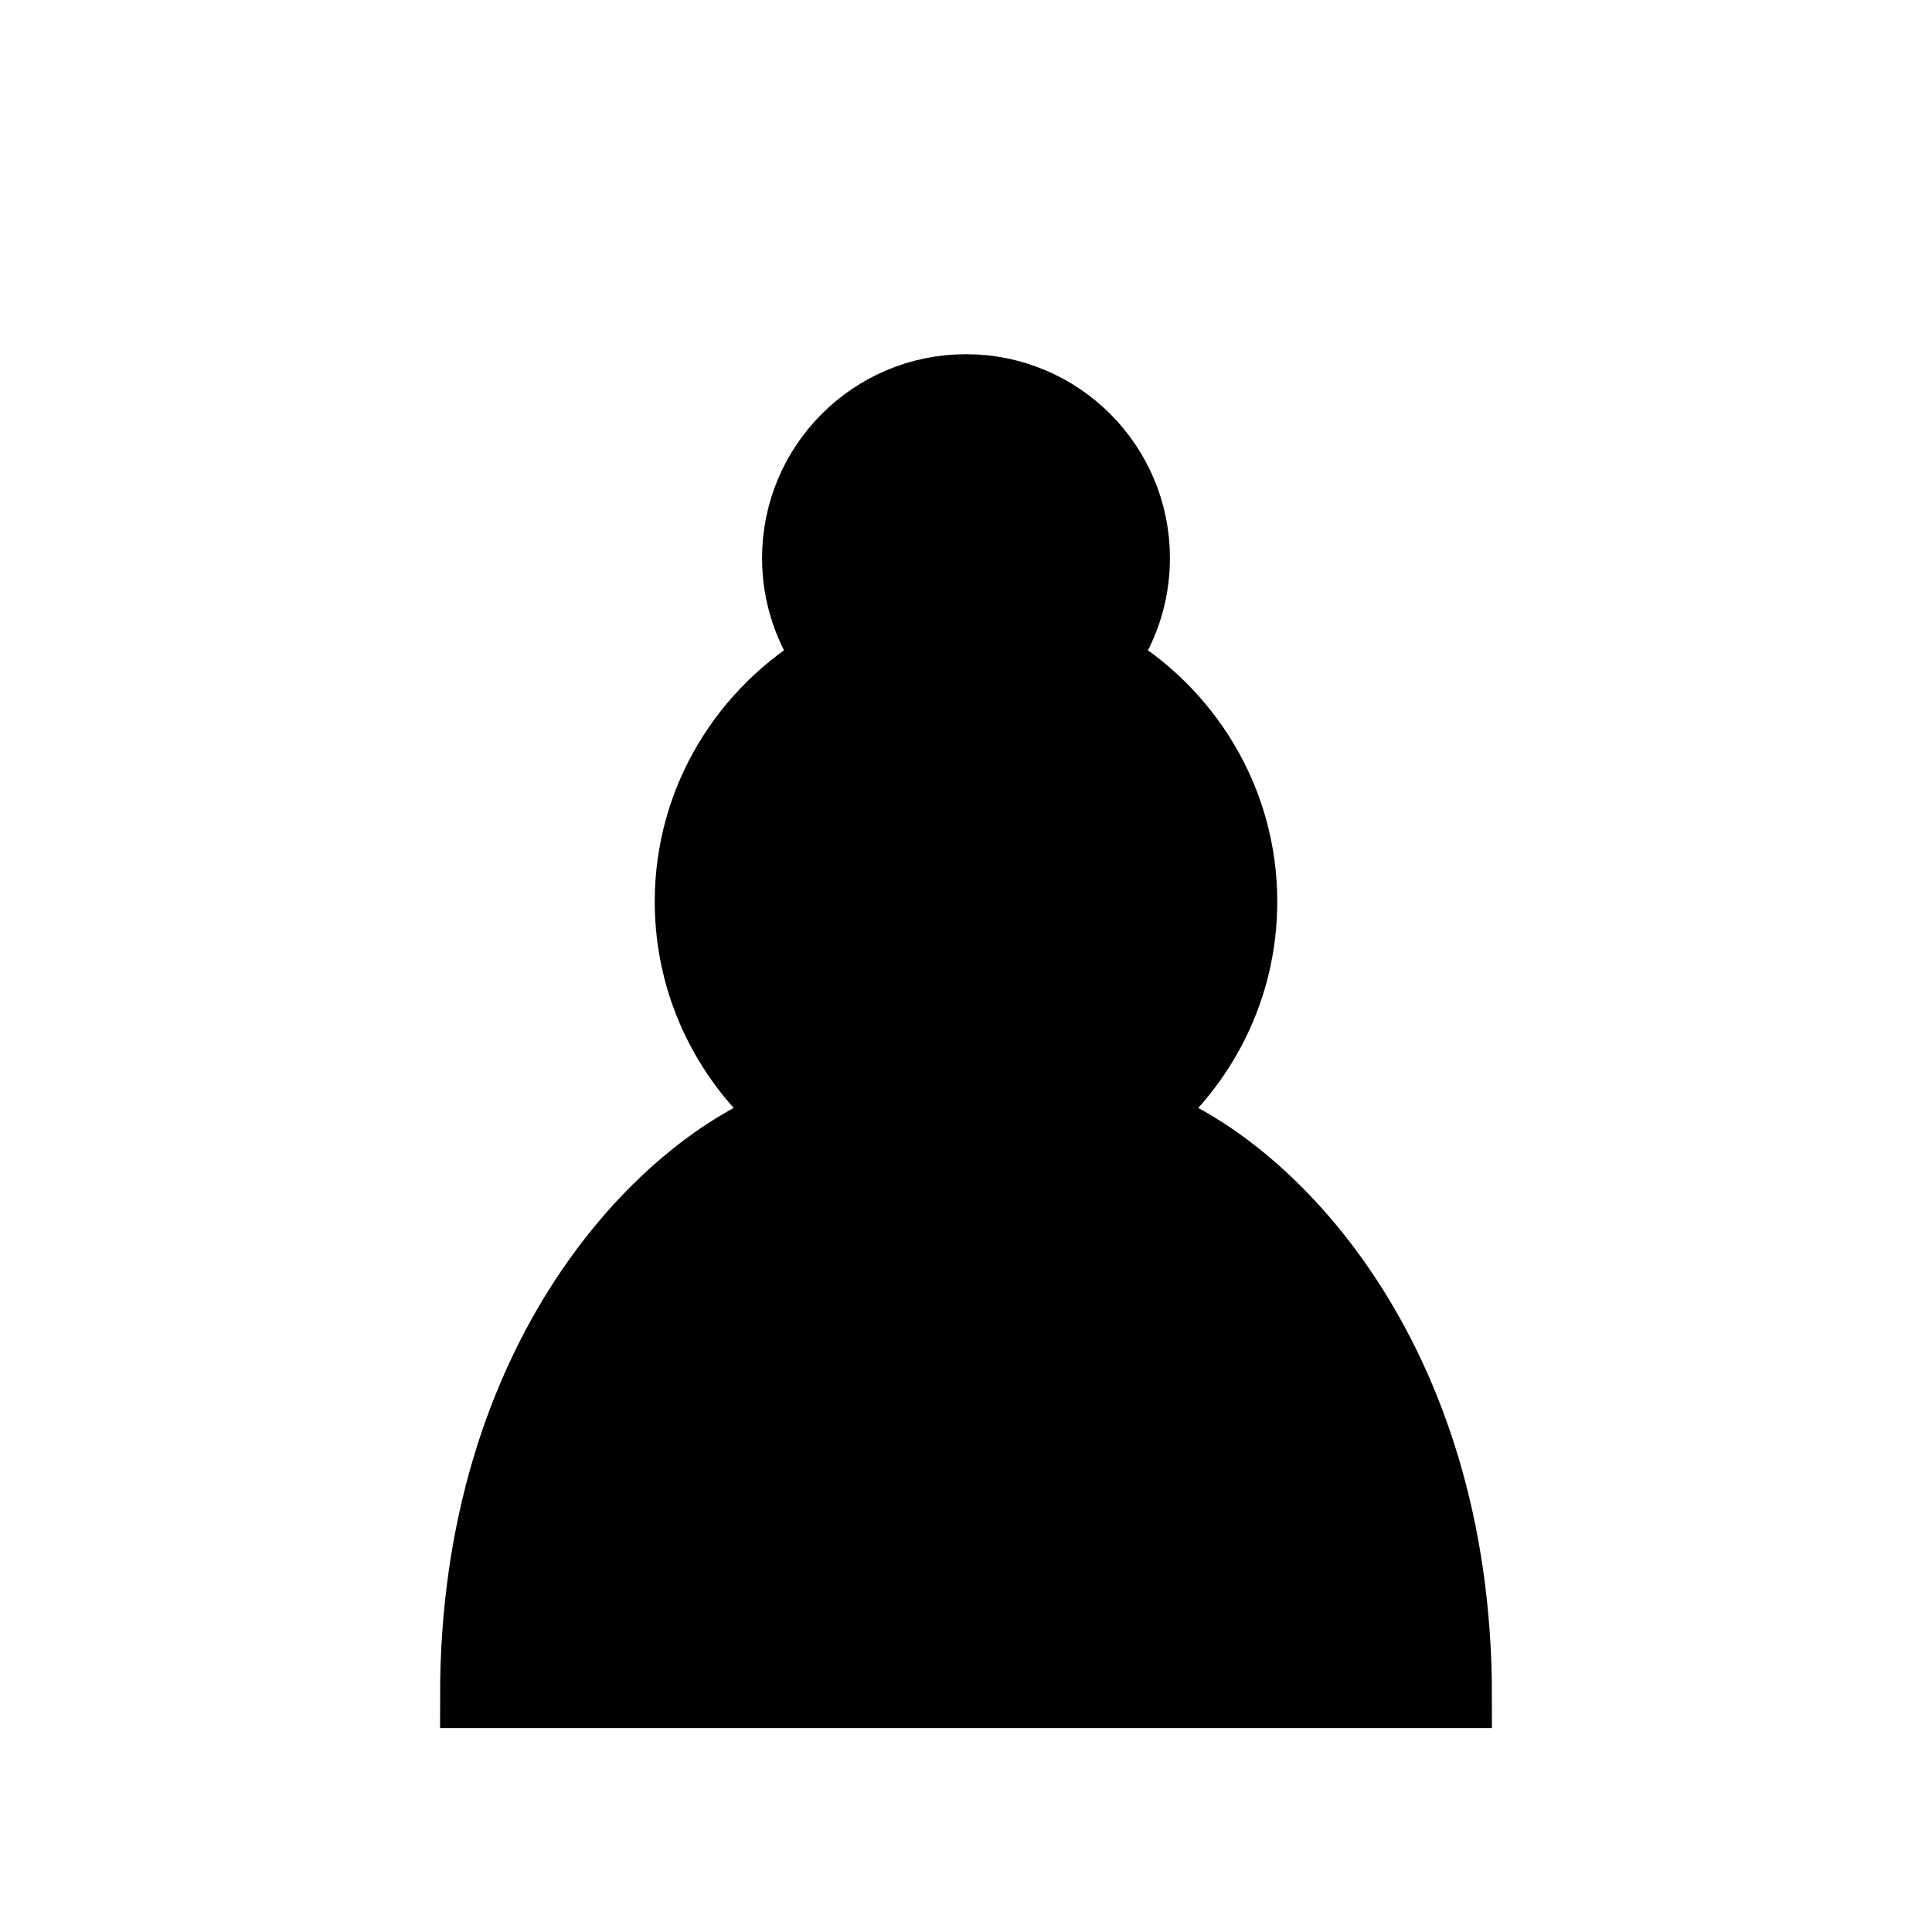
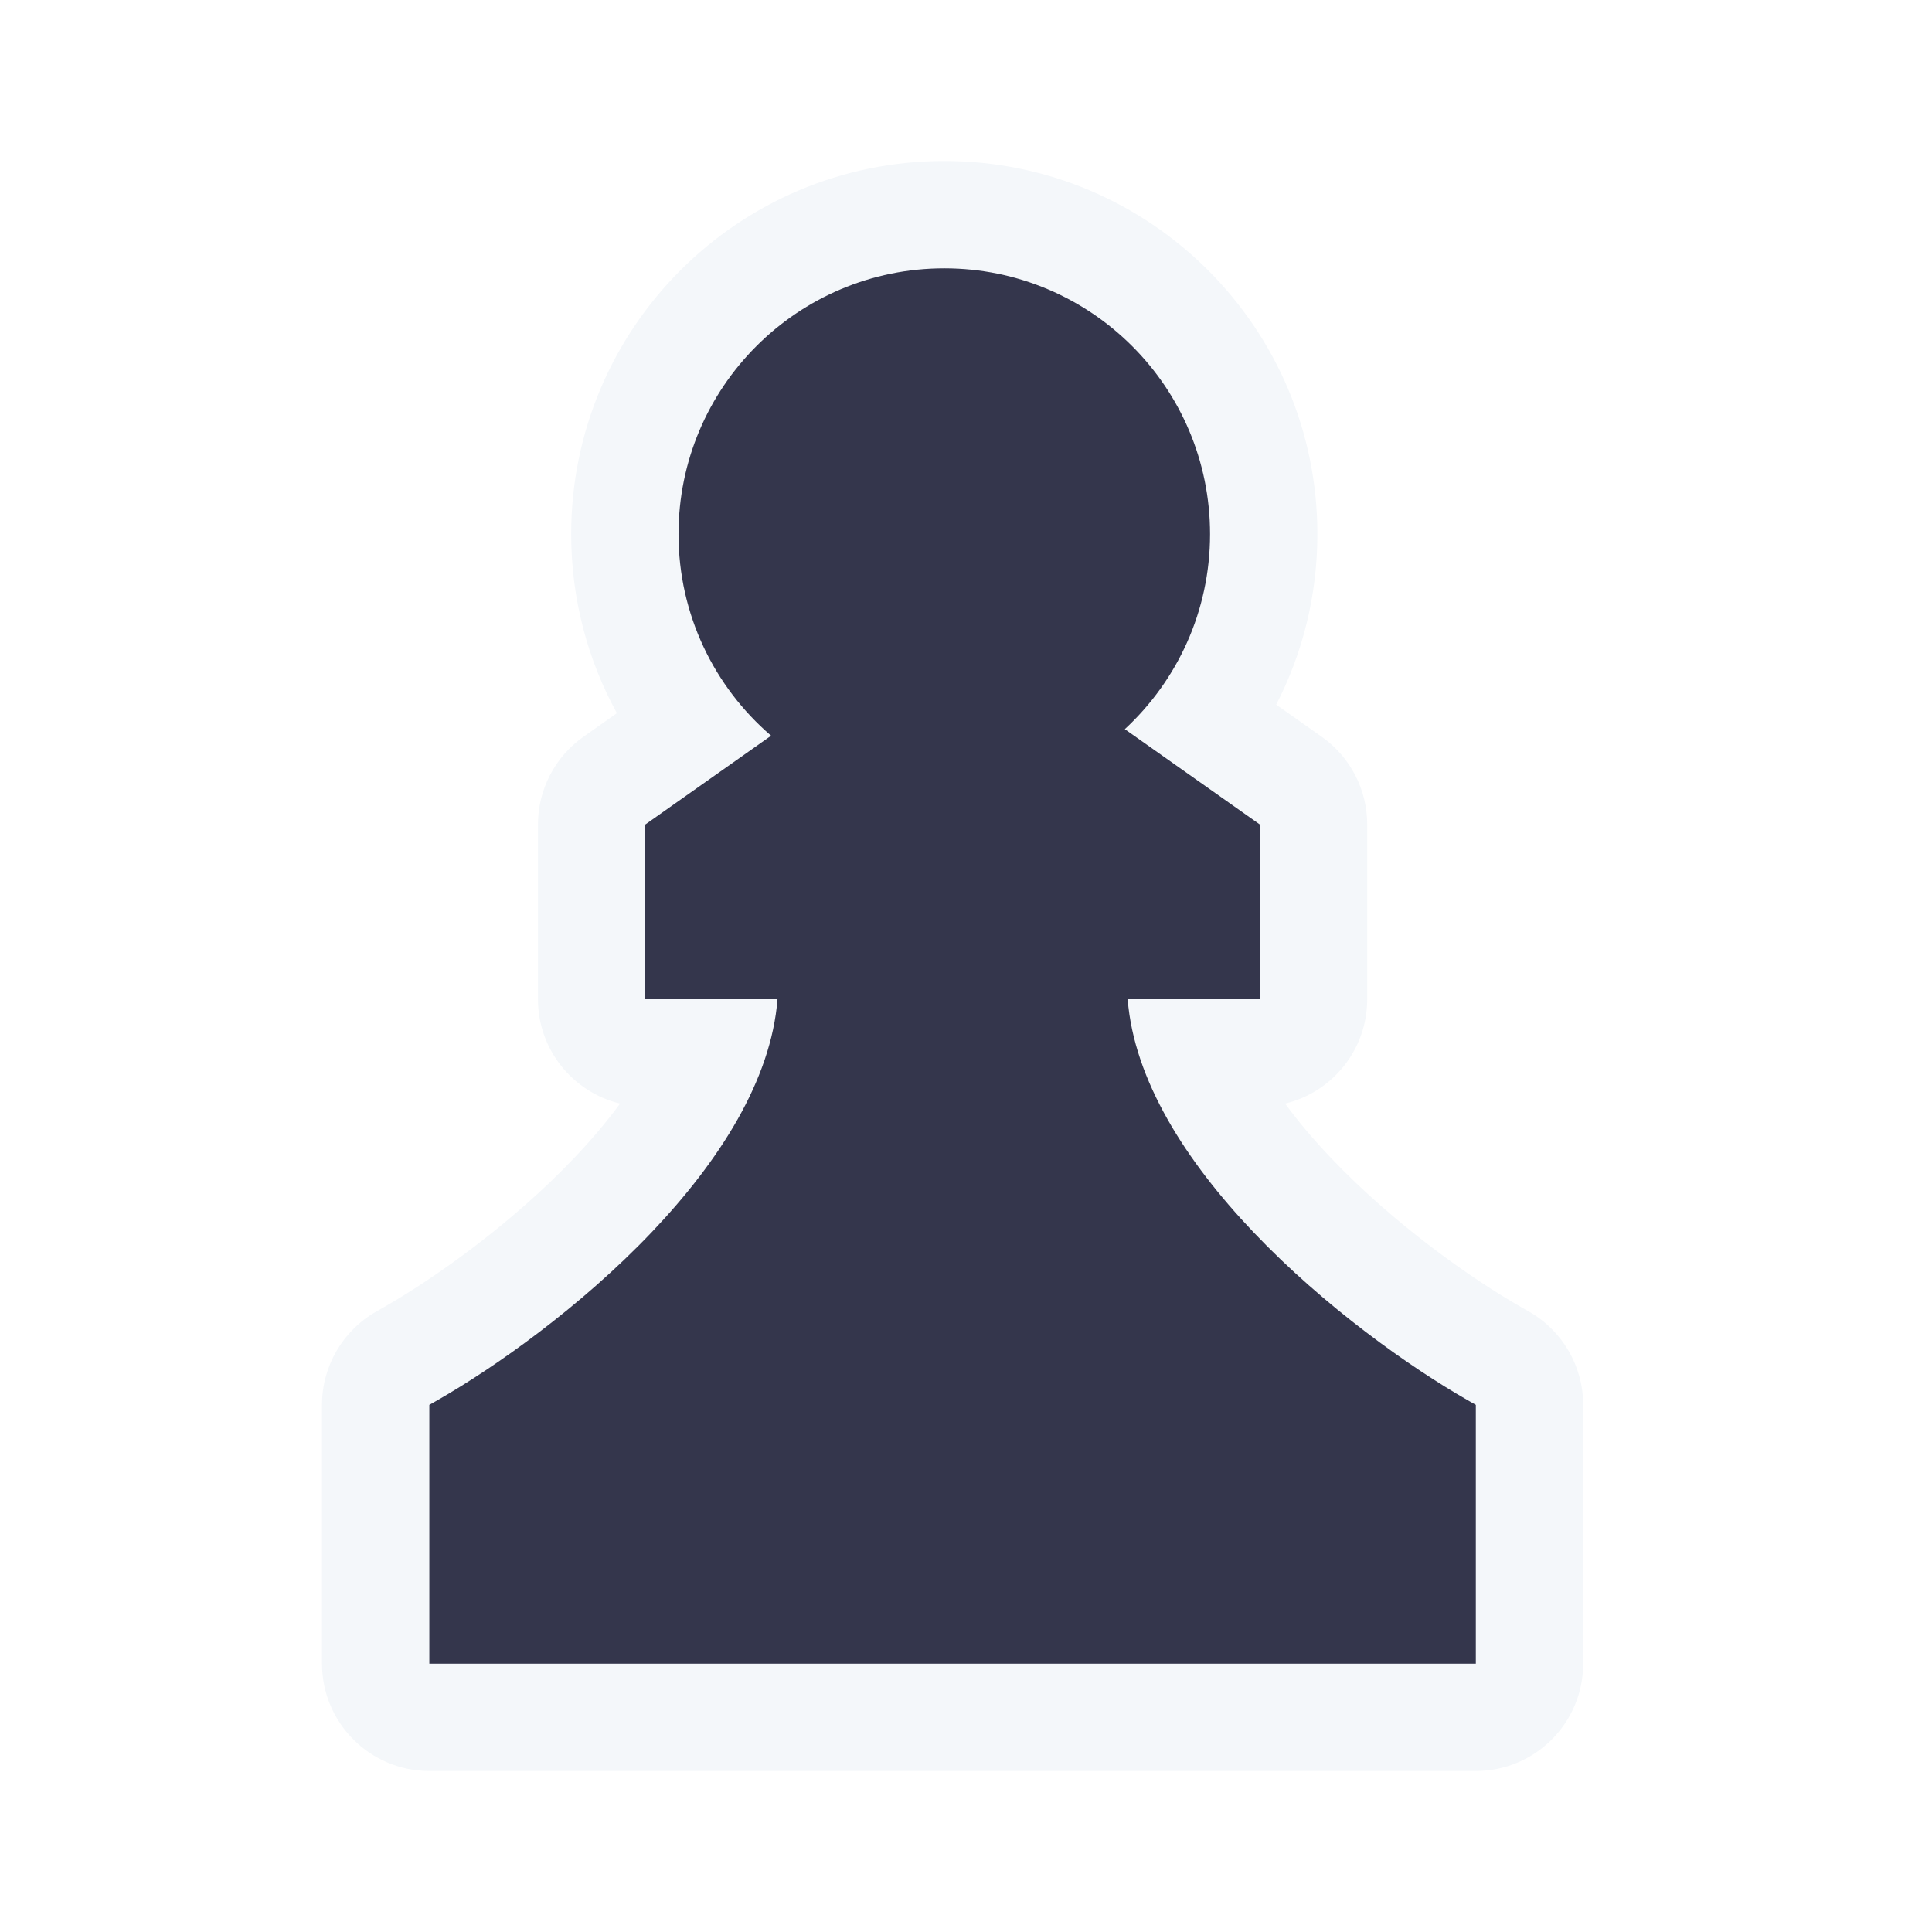
- <svg xmlns="http://www.w3.org/2000/svg" viewBox="0 0 45 45">
-   <path stroke="currentColor" id="figure" d="m 22.5,9 c -2.21,0 -4,1.79 -4,4 0,0.89 0.29,1.71 0.78,2.38 C 17.33,16.5 16,18.59 16,21 c 0,2.03 0.94,3.84 2.41,5.03 C 15.41,27.09 11,31.58 11,39.5 H 34 C 34,31.58 29.59,27.09 26.59,26.03 28.06,24.84 29,23.03 29,21 29,18.59 27.67,16.5 25.72,15.38 26.21,14.71 26.5,13.89 26.5,13 c 0,-2.21 -1.79,-4 -4,-4 z" style="opacity:1; fill:#000000; fill-opacity:1; fill-rule:nonzero; stroke-width:1.5; stroke-linecap:round; stroke-linejoin:miter; stroke-miterlimit:4; stroke-dasharray:none; stroke-opacity:1;" />
+ <svg xmlns="http://www.w3.org/2000/svg" width="72" height="72" viewBox="0 0 72 72" fill="none">
+   <path d="M23.108 41.127C22.63 41.779 22.061 42.457 21.397 43.155C19.055 45.618 16.182 47.644 14.327 48.704L14.015 48.882C12.769 49.594 12 50.92 12 52.355V62C12 64.209 13.791 66 16 66H55C57.209 66 59 64.209 59 62V52.355C59 50.92 58.231 49.594 56.985 48.882L56.673 48.704C54.819 47.644 51.946 45.618 49.603 43.155C48.939 42.457 48.37 41.779 47.892 41.127C49.648 40.704 50.952 39.123 50.952 37.238V30.727C50.952 29.427 50.321 28.209 49.259 27.459L47.56 26.26C48.541 24.355 49.095 22.194 49.095 19.905C49.095 12.225 42.87 6 35.191 6C27.511 6 21.286 12.225 21.286 19.905C21.286 22.323 21.904 24.597 22.989 26.578L21.741 27.459C20.679 28.209 20.048 29.427 20.048 30.727V37.238C20.048 39.123 21.352 40.704 23.108 41.127Z" fill="#F4F7FA" />
+   <path d="M45.095 19.905C45.095 22.777 43.872 25.364 41.919 27.174L46.952 30.727V37.238H42.025C42.262 40.256 44.199 43.277 46.705 45.911C49.364 48.708 52.563 50.963 54.688 52.177L55 52.355V62H16V52.355L16.312 52.177C18.437 50.963 21.636 48.708 24.296 45.911C26.801 43.277 28.738 40.256 28.975 37.238H24.048V30.727L28.736 27.418C26.623 25.601 25.286 22.909 25.286 19.905C25.286 14.434 29.72 10 35.191 10C40.661 10 45.095 14.434 45.095 19.905Z" fill="#34364C" />
</svg>
